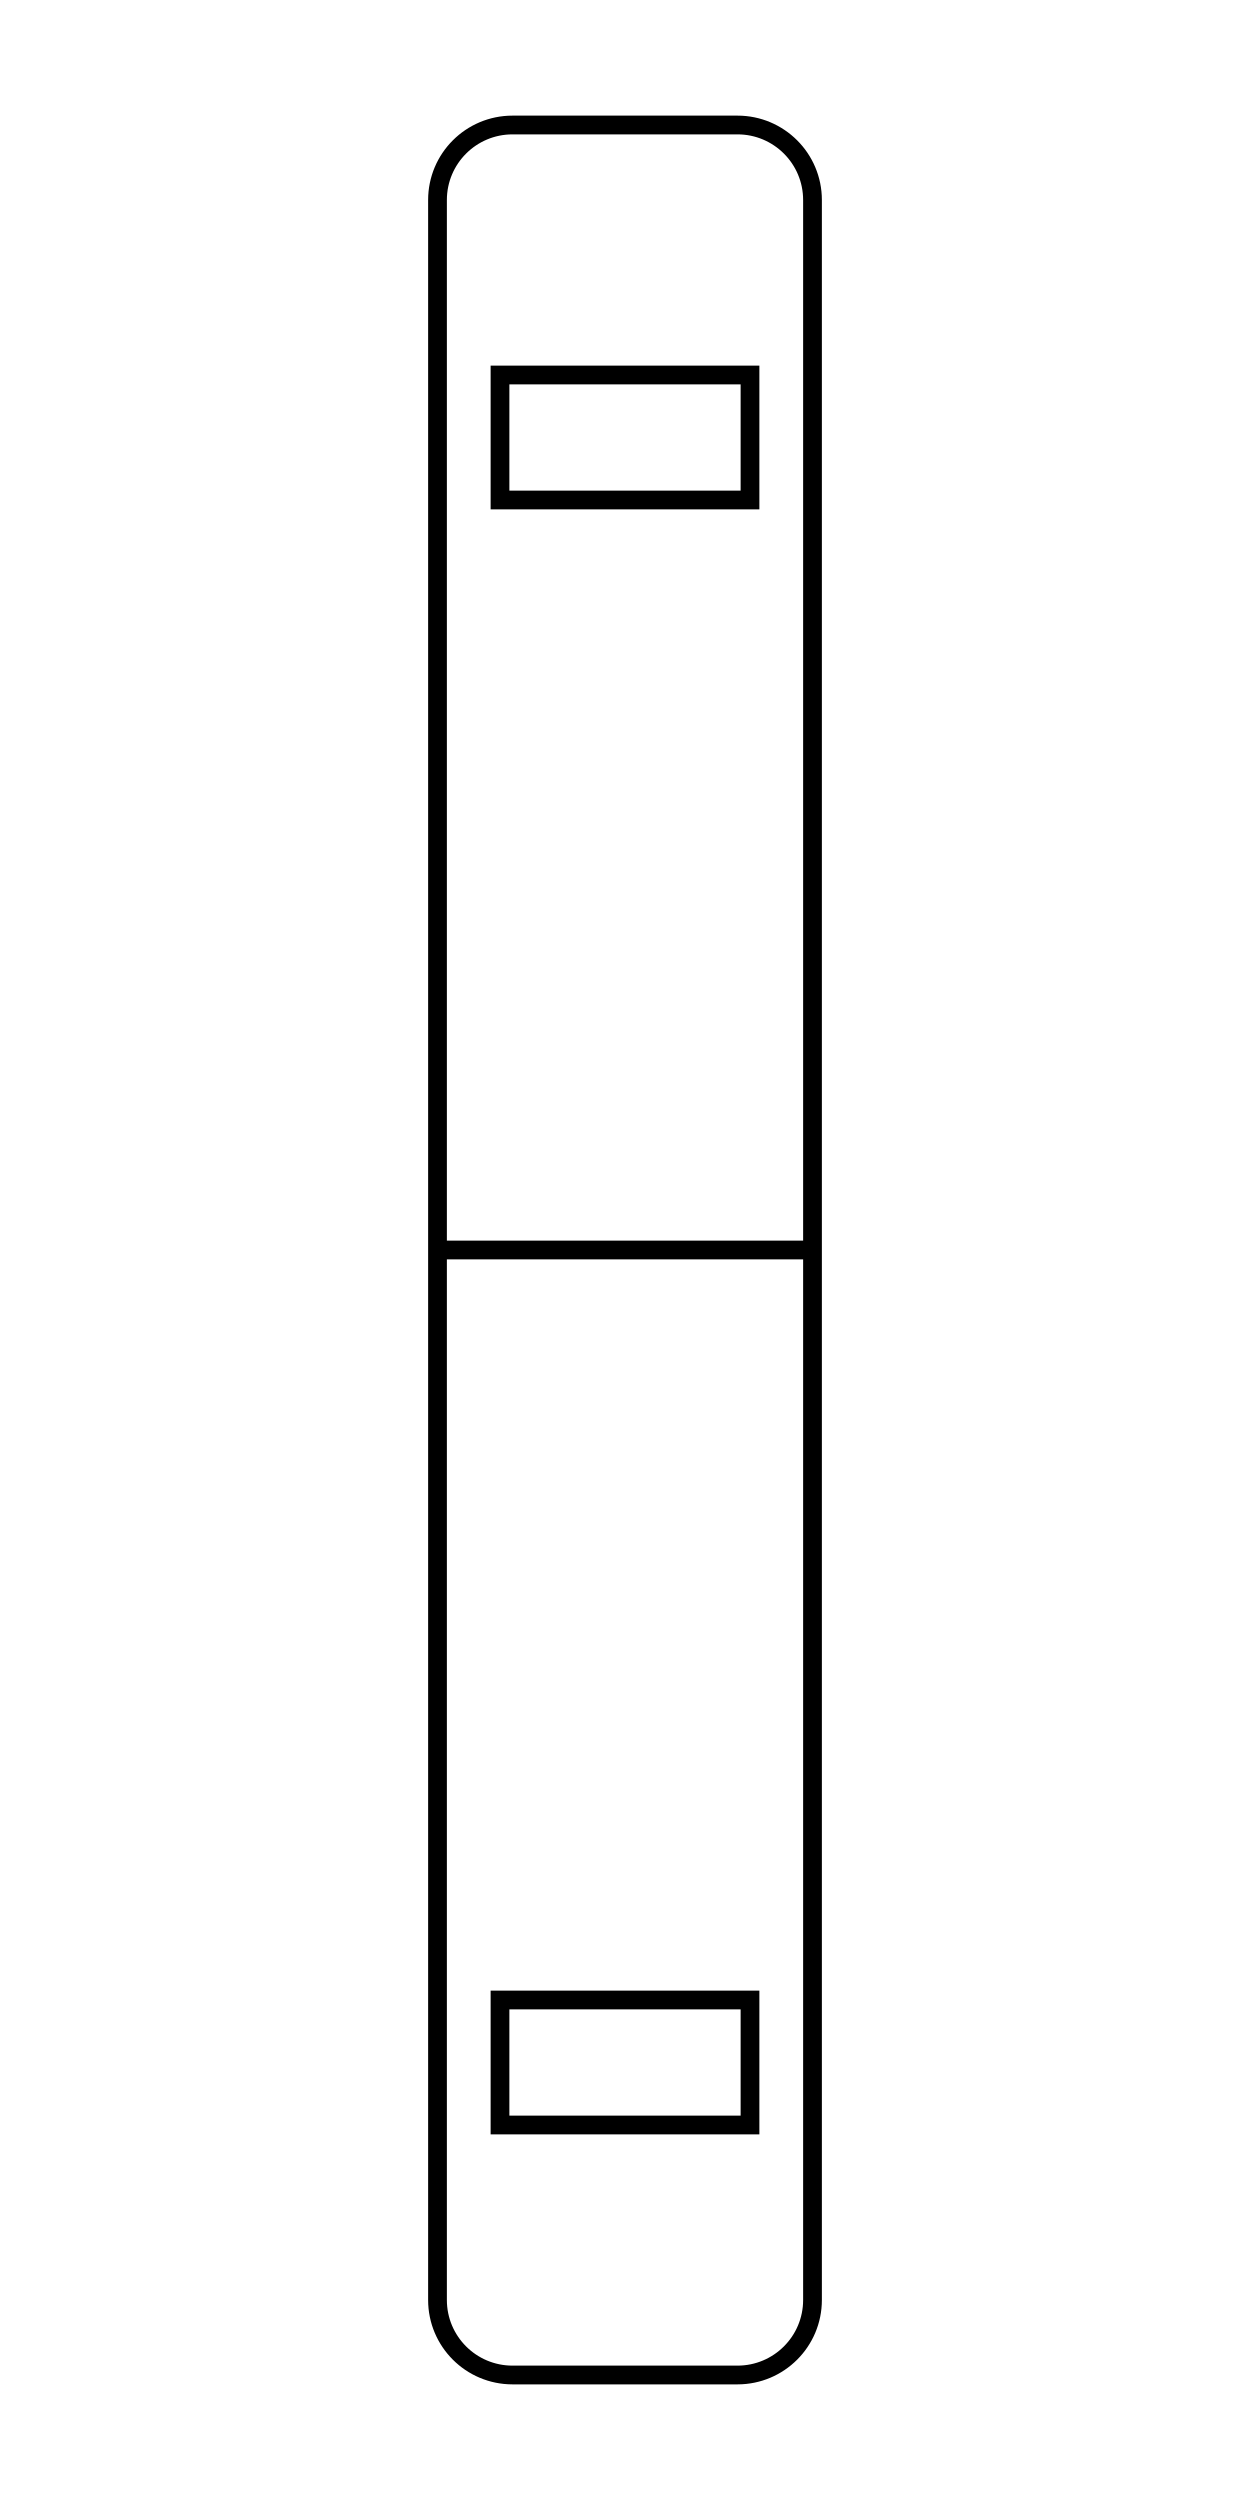
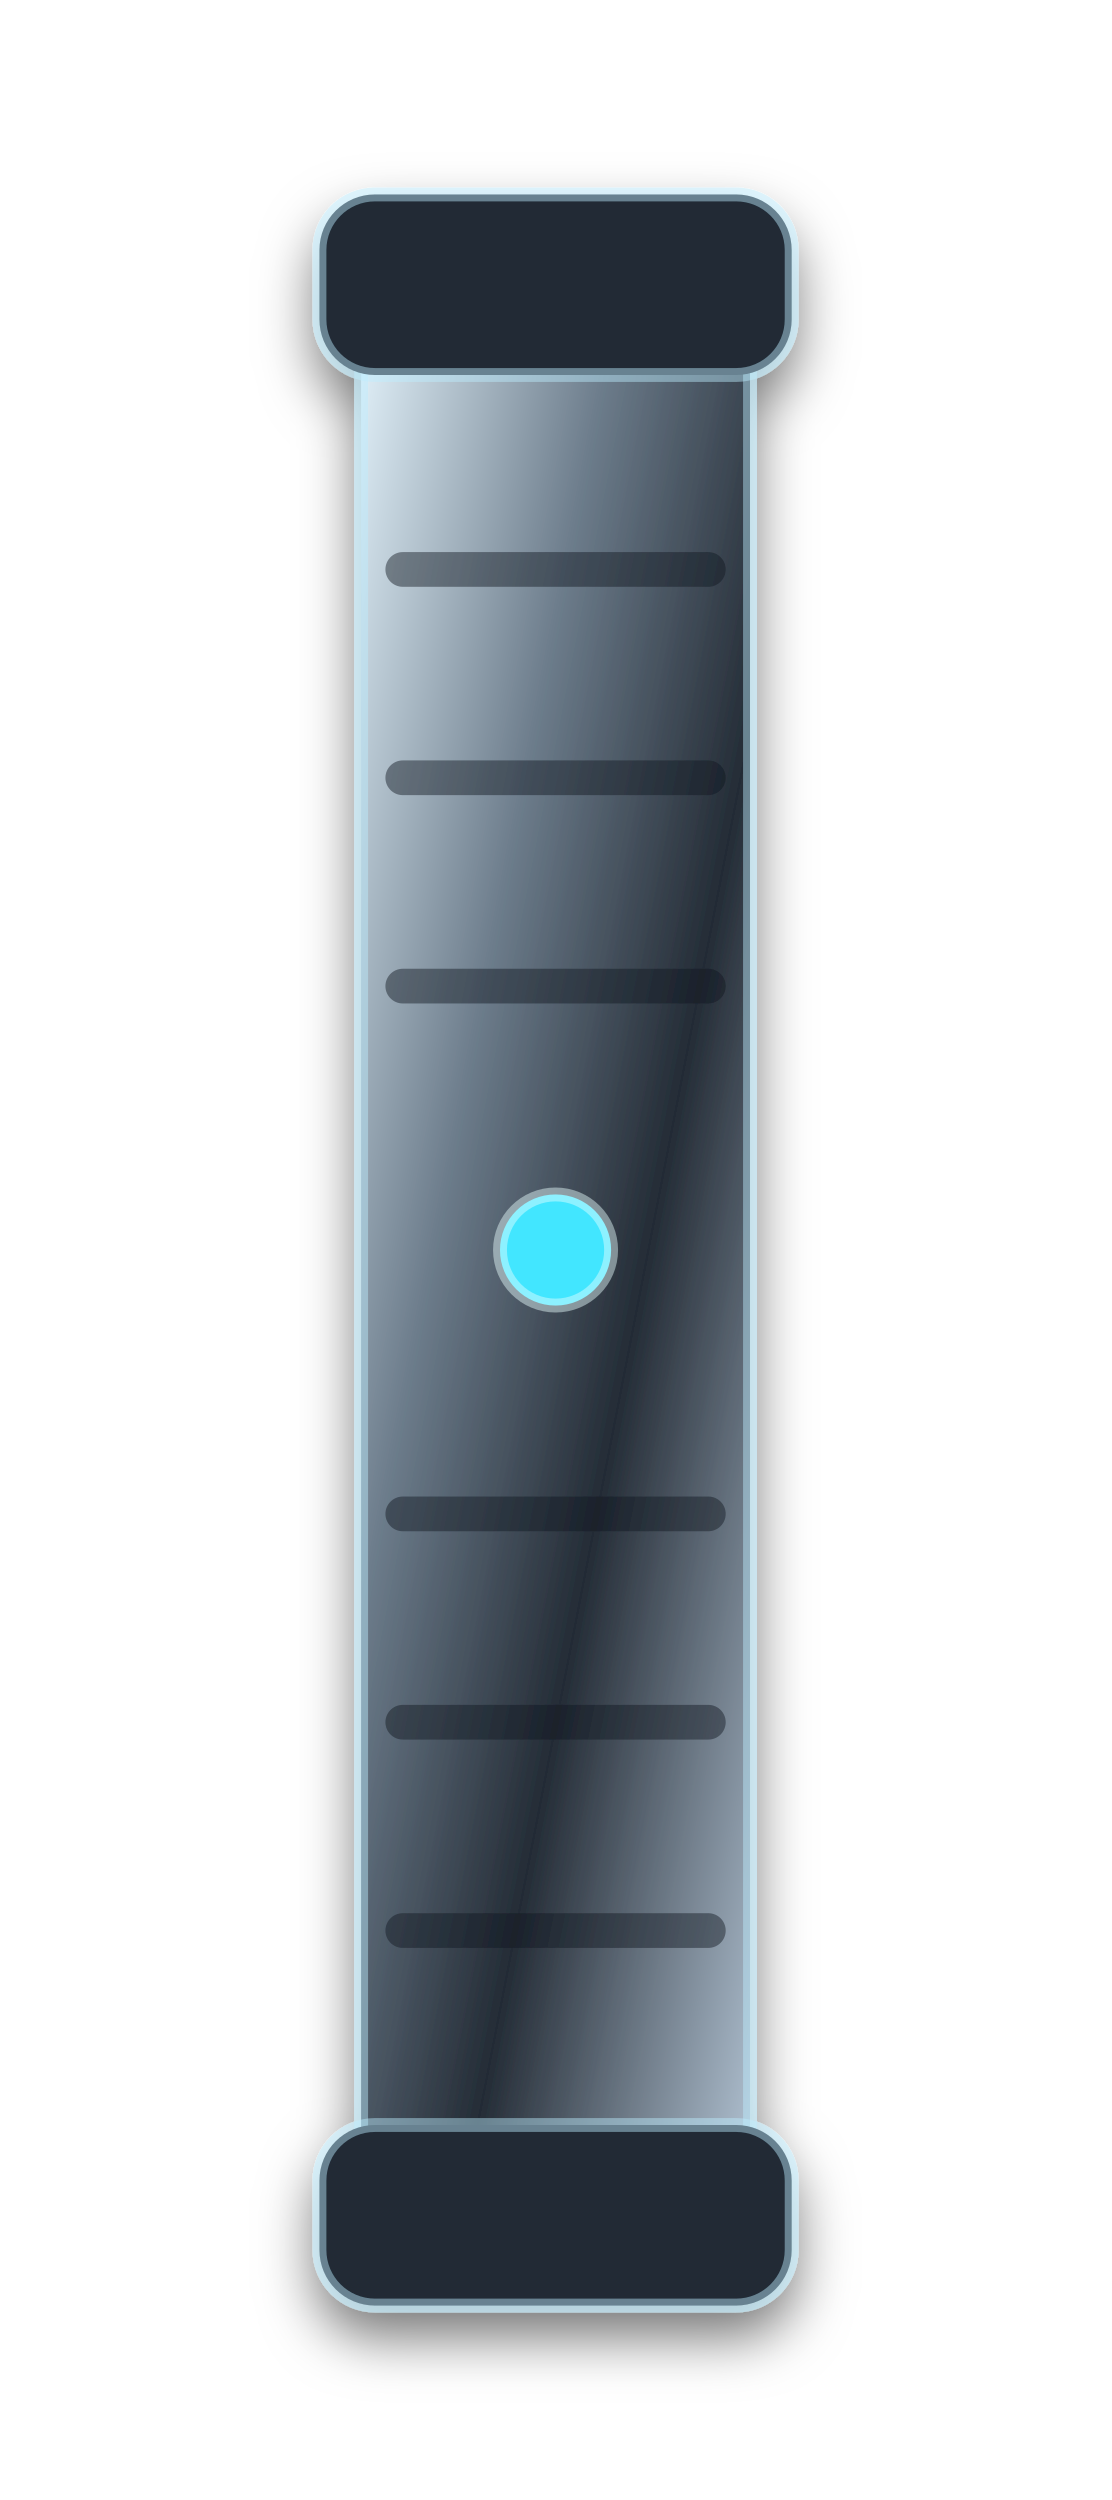
- <svg xmlns="http://www.w3.org/2000/svg" viewBox="0 0 200 400">
-   <g fill="none" stroke="currentColor" stroke-width="3">
-     <rect x="70" y="20" width="60" height="360" rx="12" />
-     <line x1="70" y1="200" x2="130" y2="200" />
-     <rect x="80" y="60" width="40" height="20" />
-     <rect x="80" y="320" width="40" height="20" />
+ <svg xmlns="http://www.w3.org/2000/svg" viewBox="0 0 160 360" role="img" aria-labelledby="title desc">
+   <defs>
+     <linearGradient id="metal" x1="0" x2="1" y1="0" y2="1">
+       <stop offset="0" stop-color="#e8f7ff" />
+       <stop offset="0.34" stop-color="#6d7d8c" />
+       <stop offset="0.62" stop-color="#242c36" />
+       <stop offset="1" stop-color="#b7c8d8" />
+     </linearGradient>
+     <filter id="soft" x="-30%" y="-30%" width="160%" height="160%">
+       <feDropShadow dx="0" dy="4" stdDeviation="4" flood-color="#000" flood-opacity=".55" />
+     </filter>
+   </defs>
+   <g filter="url(#soft)" stroke="#bdefff" stroke-opacity=".45" stroke-width="2" stroke-linejoin="round">
+     <rect x="52" y="36" width="56" height="288" rx="14" fill="url(#metal)" />
+     <rect x="46" y="28" width="68" height="26" rx="8" fill="#202a36" />
+     <rect x="46" y="306" width="68" height="26" rx="8" fill="#202a36" />
+     <circle cx="80" cy="180" r="8" fill="#42e6ff" stroke="#eaffff" />
+     <path d="M58 82h44M58 112h44M58 142h44M58 218h44M58 248h44M58 278h44" stroke="#101720" stroke-width="5" stroke-linecap="round" />
  </g>
</svg>
